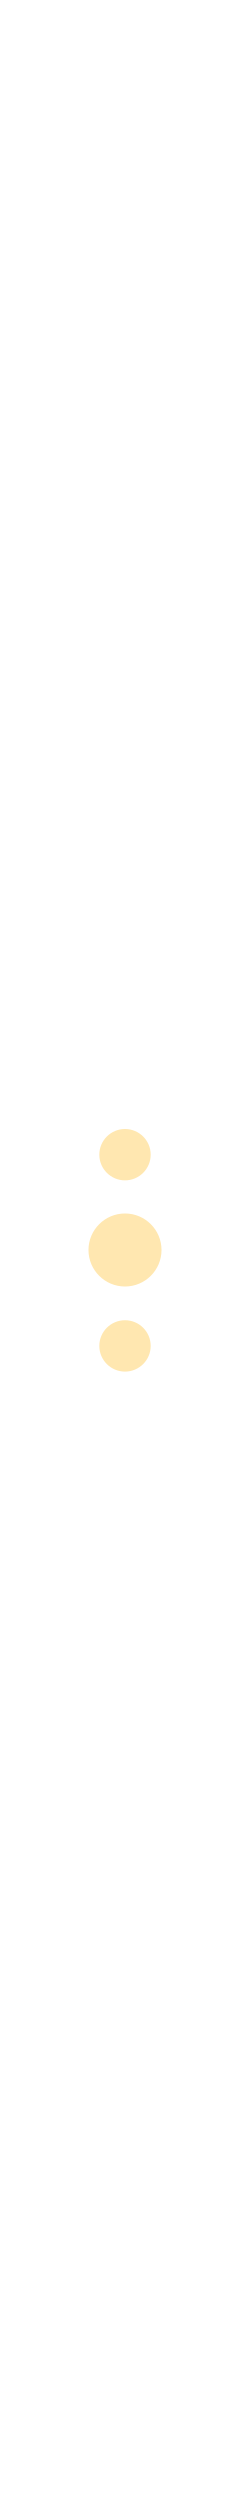
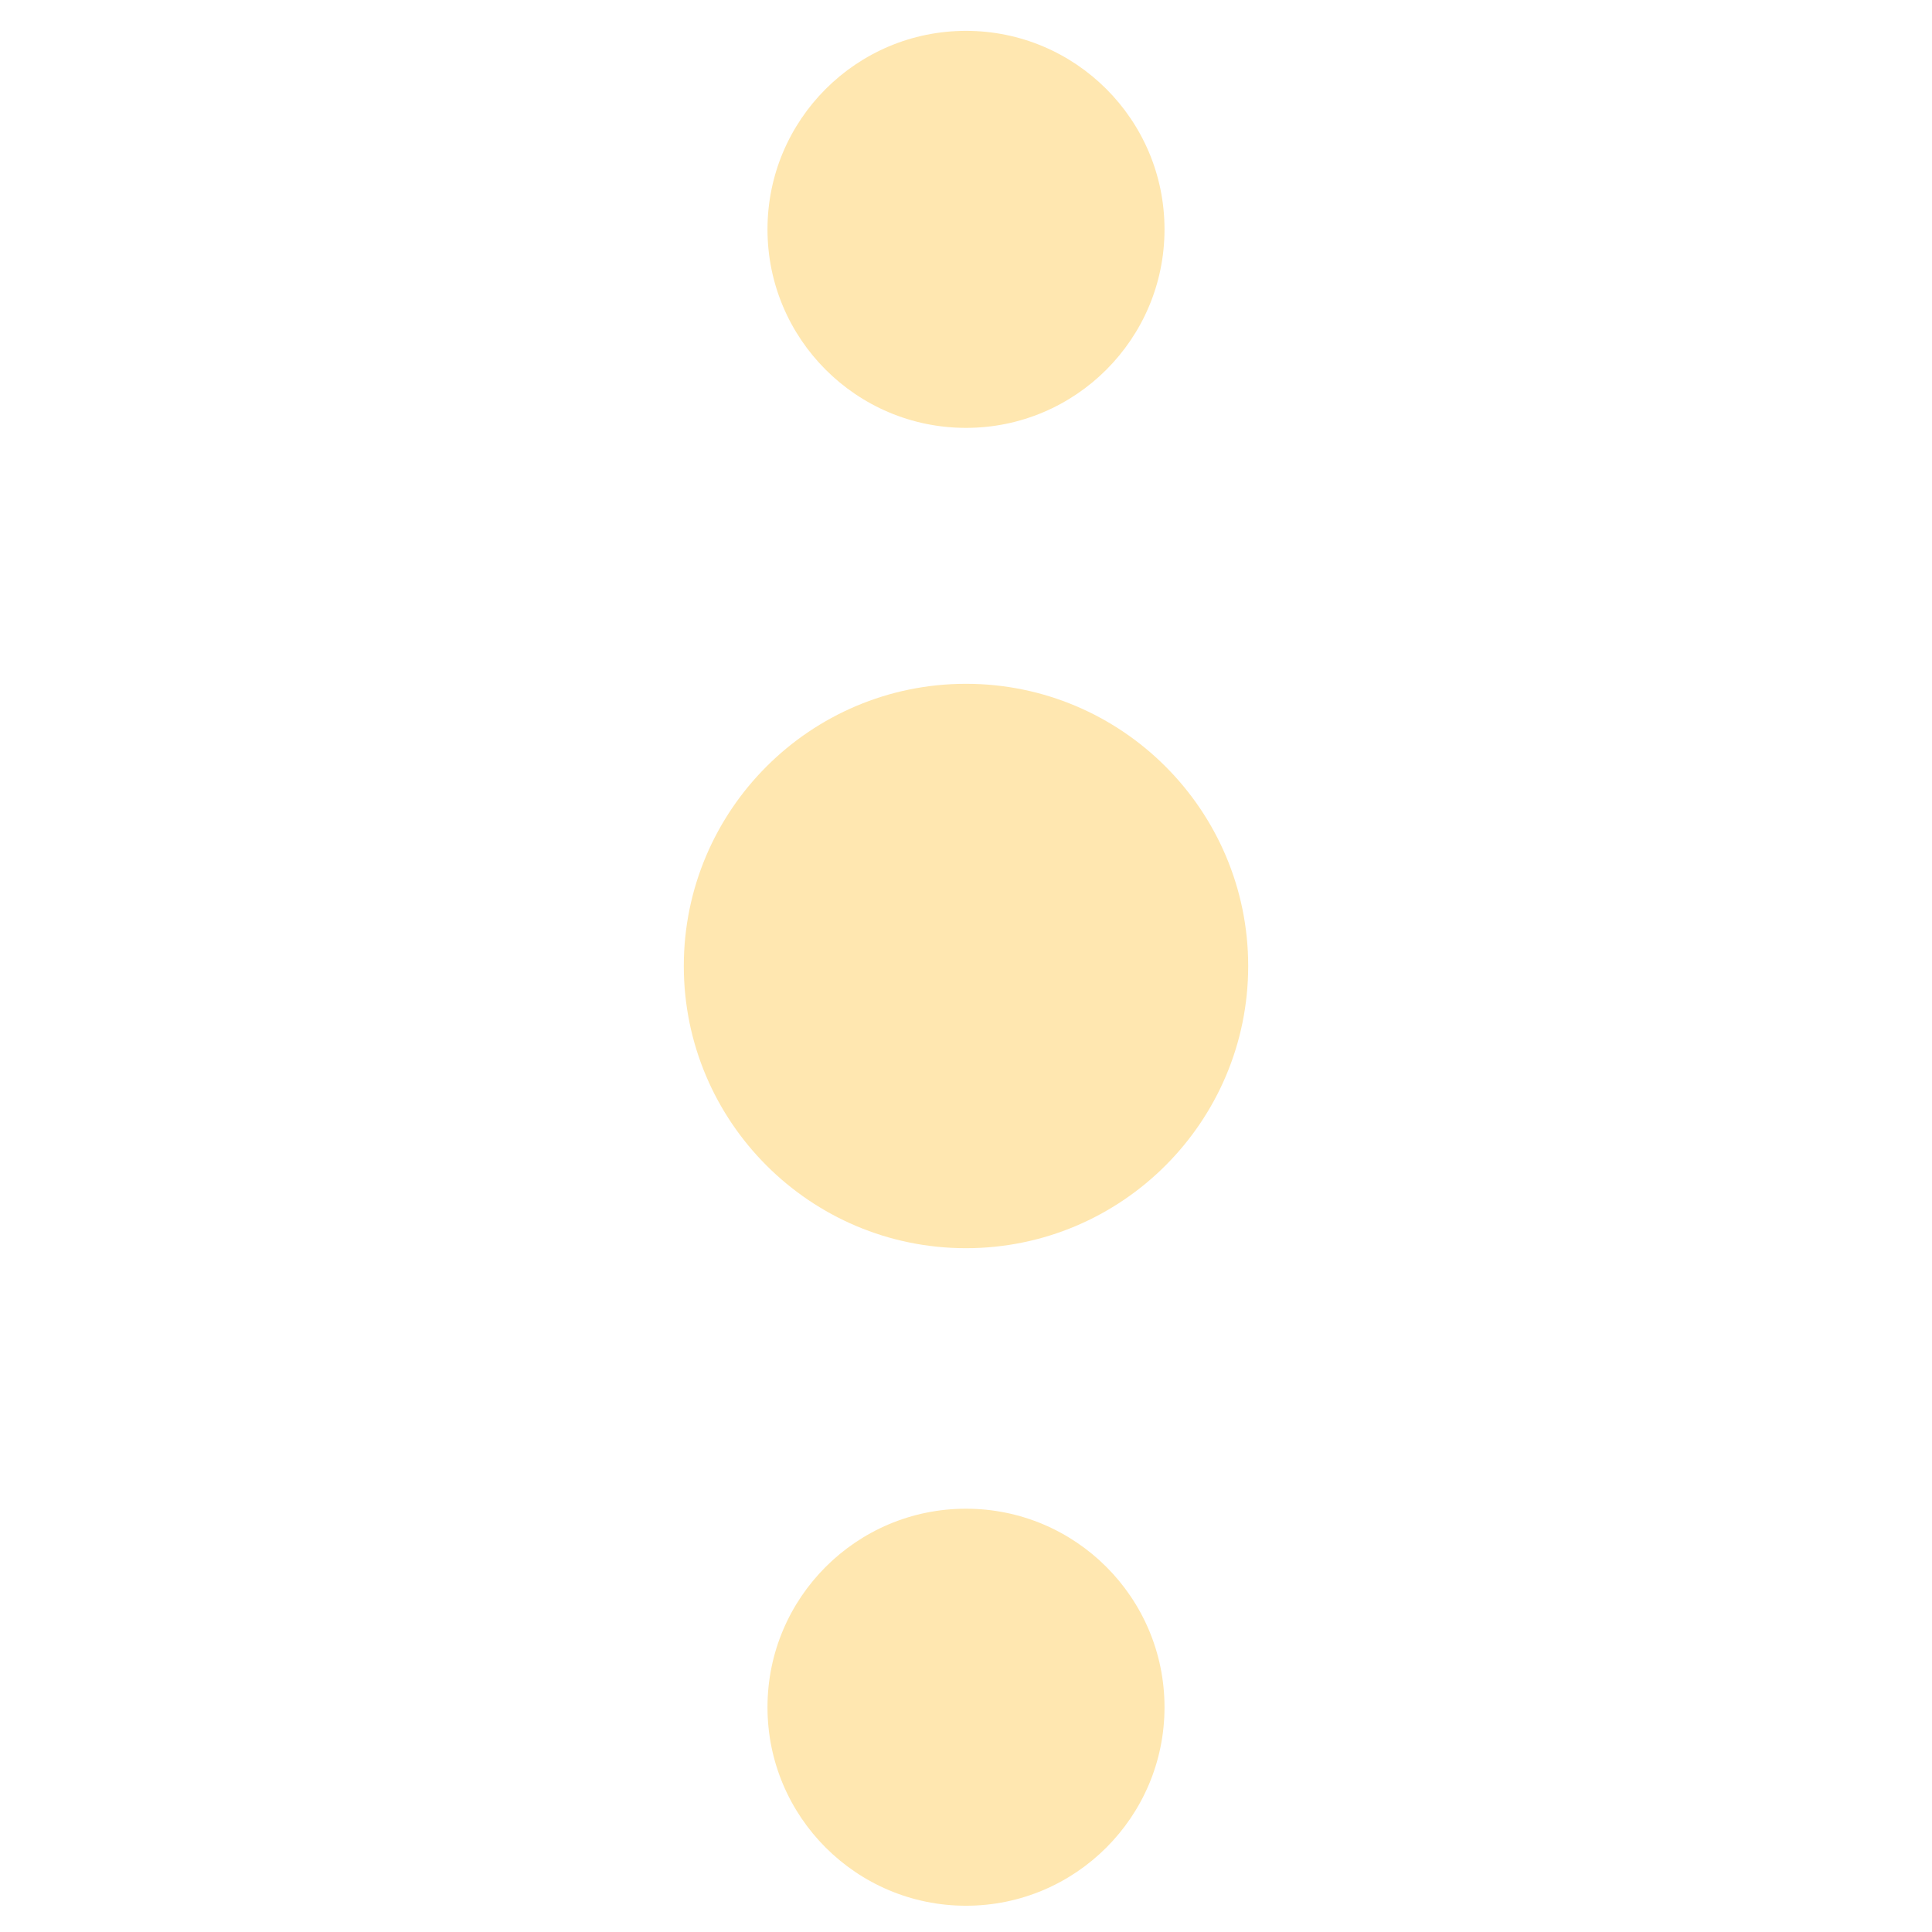
- <svg xmlns="http://www.w3.org/2000/svg" xmlns:xlink="http://www.w3.org/1999/xlink" version="1.1" preserveAspectRatio="xMidYMid meet" viewBox="0 0 640 640" width="64" height="640">
+ <svg xmlns="http://www.w3.org/2000/svg" xmlns:xlink="http://www.w3.org/1999/xlink" version="1.1" preserveAspectRatio="xMidYMid meet" viewBox="0 0 640 640" width="64" height="64">
  <defs>
    <path d="M385.76 75.98C385.76 112.27 356.29 141.74 320 141.74C283.71 141.74 254.24 112.27 254.24 75.98C254.24 39.68 283.71 10.22 320 10.22C356.29 10.22 385.76 39.68 385.76 75.98Z" id="a2WREX5hJT" />
    <path d="M385.76 565.54C385.76 601.84 356.29 631.3 320 631.3C283.71 631.3 254.24 601.84 254.24 565.54C254.24 529.25 283.71 499.78 320 499.78C356.29 499.78 385.76 529.25 385.76 565.54Z" id="d6QxhtimIz" />
    <path d="M413.48 320C413.48 371.59 371.59 413.48 320 413.48C268.41 413.48 226.52 371.59 226.52 320C226.52 268.41 268.41 226.52 320 226.52C371.59 226.52 413.48 268.41 413.48 320Z" id="jYzrzvqc1" />
  </defs>
  <g>
    <g>
      <g>
        <use xlink:href="#a2WREX5hJT" opacity="1" fill="#ffe7b0" fill-opacity="1" />
      </g>
      <g>
        <use xlink:href="#d6QxhtimIz" opacity="1" fill="#ffe7b0" fill-opacity="1" />
      </g>
      <g>
        <use xlink:href="#jYzrzvqc1" opacity="1" fill="#ffe7b0" fill-opacity="1" />
      </g>
    </g>
  </g>
</svg>
